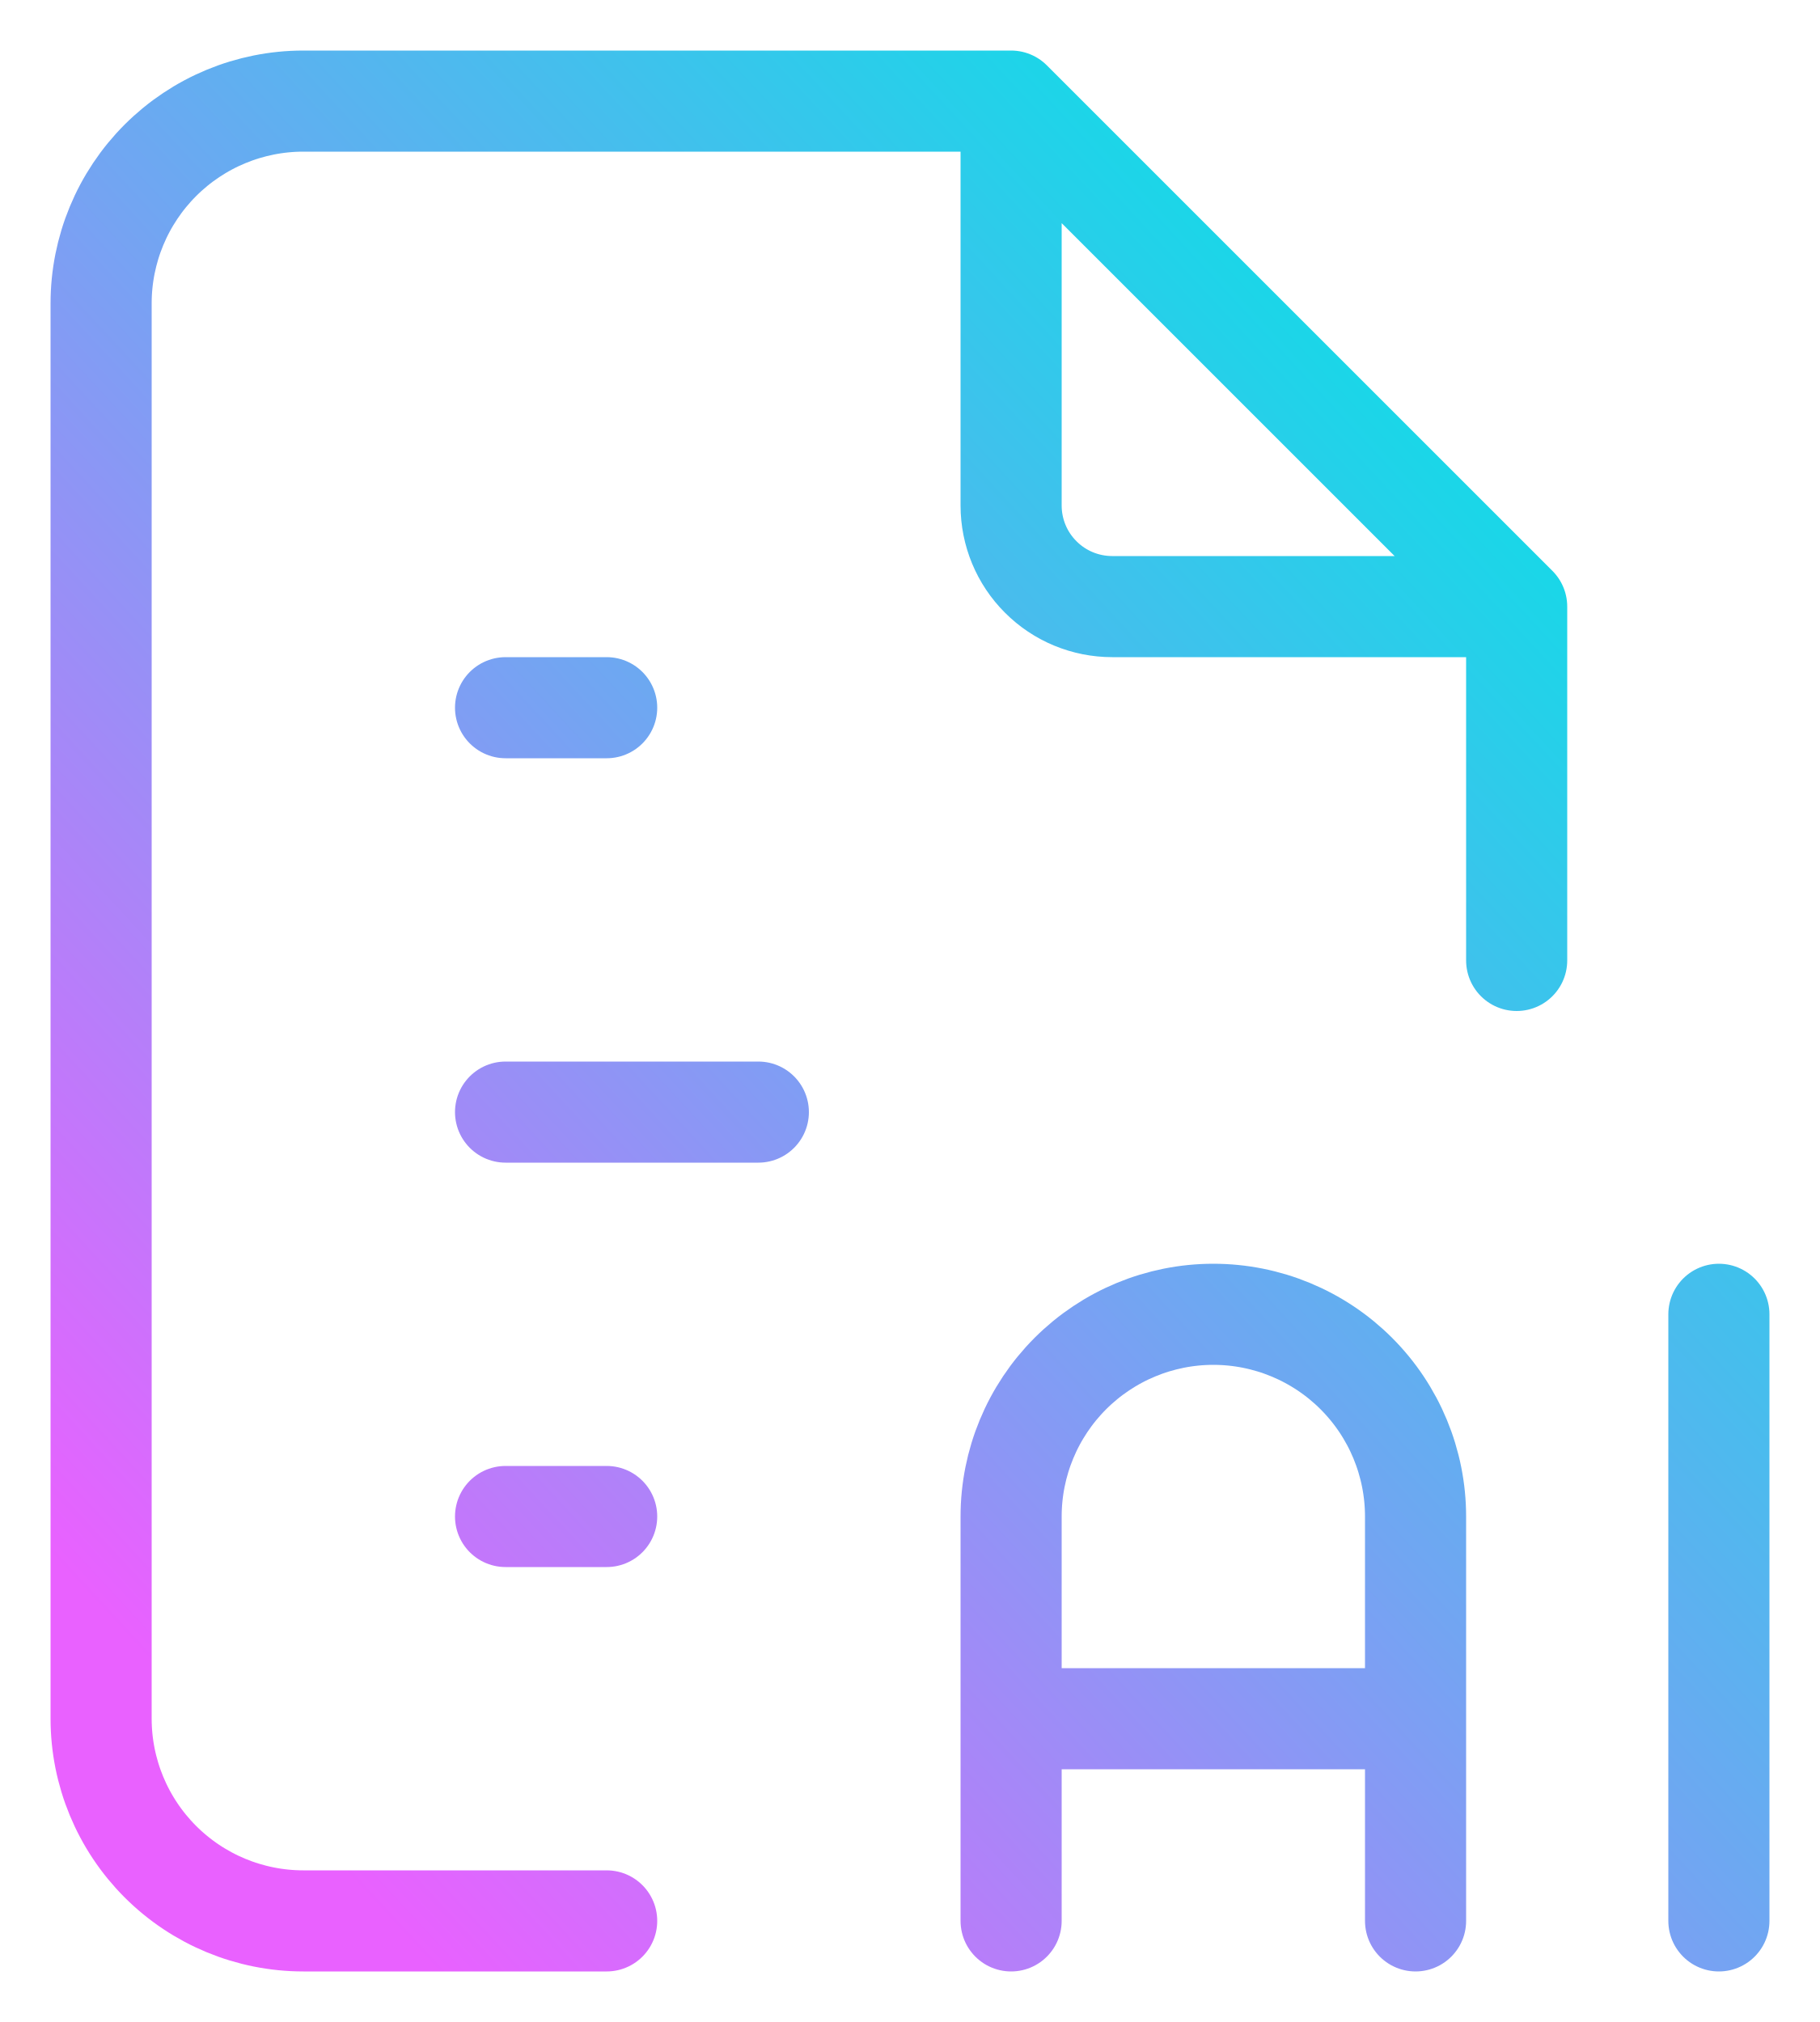
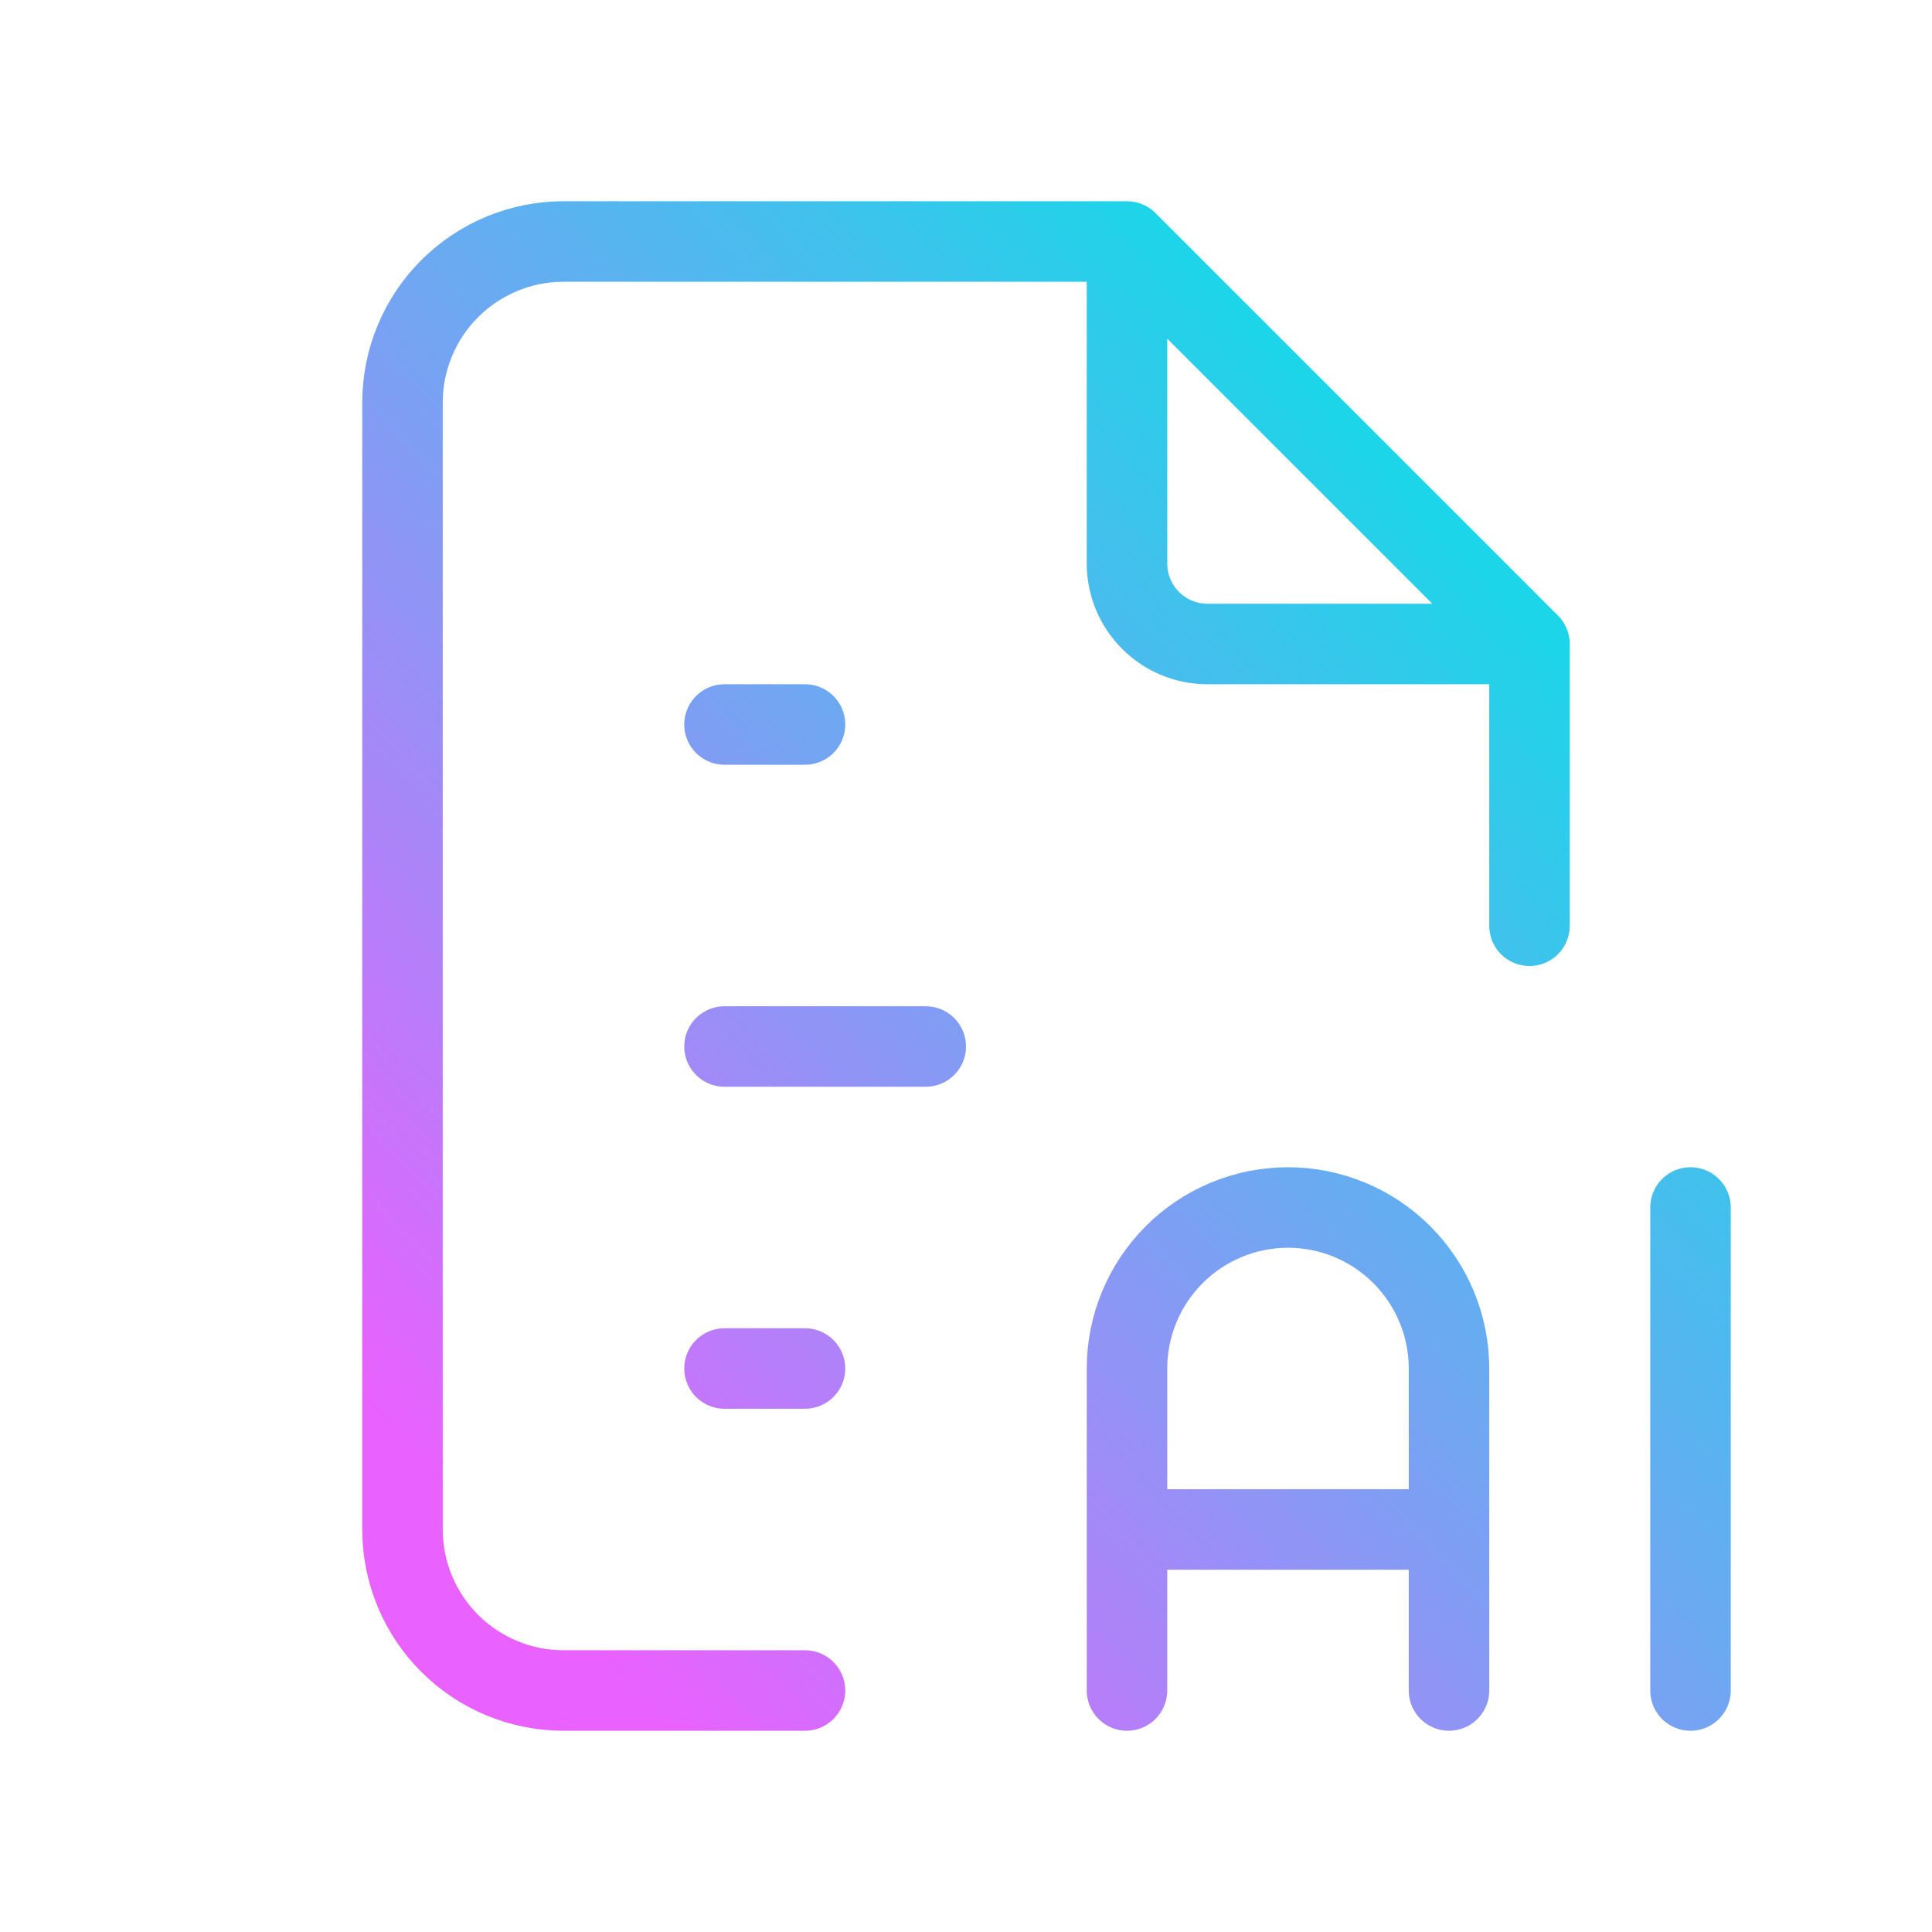
- <svg xmlns="http://www.w3.org/2000/svg" width="18" height="20" viewBox="0 0 18 20" fill="none">
-   <path d="M10 1V5C10 5.265 10.105 5.52 10.293 5.707C10.48 5.895 10.735 6 11 6H15M10 1H3C2.47 1 1.961 1.211 1.586 1.586C1.211 1.961 1 2.47 1 3V17C1 17.53 1.211 18.039 1.586 18.414C1.961 18.789 2.47 19 3 19H6M10 1L15 6M15 6V9.5M5 7H6M5 11H7.5M5 15H6M10 19V15C10 14.47 10.211 13.961 10.586 13.586C10.961 13.211 11.47 13 12 13C12.53 13 13.039 13.211 13.414 13.586C13.789 13.961 14 14.47 14 15V19M10 17H14M17 13V19" stroke="url(#paint0_linear_2720_9547)" stroke-linecap="round" stroke-linejoin="round" />
+ <svg xmlns="http://www.w3.org/2000/svg" width="24" height="24" viewBox="0 0 24 24" fill="none">
+   <path d="M14 3V7C14 7.265 14.105 7.52 14.293 7.707C14.48 7.895 14.735 8 15 8H19M14 3H7C6.47 3 5.961 3.211 5.586 3.586C5.211 3.961 5 4.47 5 5V19C5 19.53 5.211 20.039 5.586 20.414C5.961 20.789 6.47 21 7 21H10M14 3L19 8M19 8V11.5M9 9H10M9 13H11.5M9 17H10M14 21V17C14 16.47 14.211 15.961 14.586 15.586C14.961 15.211 15.47 15 16 15C16.53 15 17.039 15.211 17.414 15.586C17.789 15.961 18 16.47 18 17V21M14 19H18M21 15V21" stroke="url(#paint0_linear_5215_8834)" stroke-linecap="round" stroke-linejoin="round" />
  <defs>
-     <linearGradient id="paint0_linear_2720_9547" x1="15.582" y1="2.547" x2="1.065" y2="16.001" gradientUnits="userSpaceOnUse">
+     <linearGradient id="paint0_linear_5215_8834" x1="19.582" y1="4.547" x2="5.065" y2="18.001" gradientUnits="userSpaceOnUse">
      <stop stop-color="#00E5E5" />
      <stop offset="0.51" stop-color="#72A5F2" />
      <stop offset="1" stop-color="#E961FF" />
    </linearGradient>
  </defs>
</svg>
